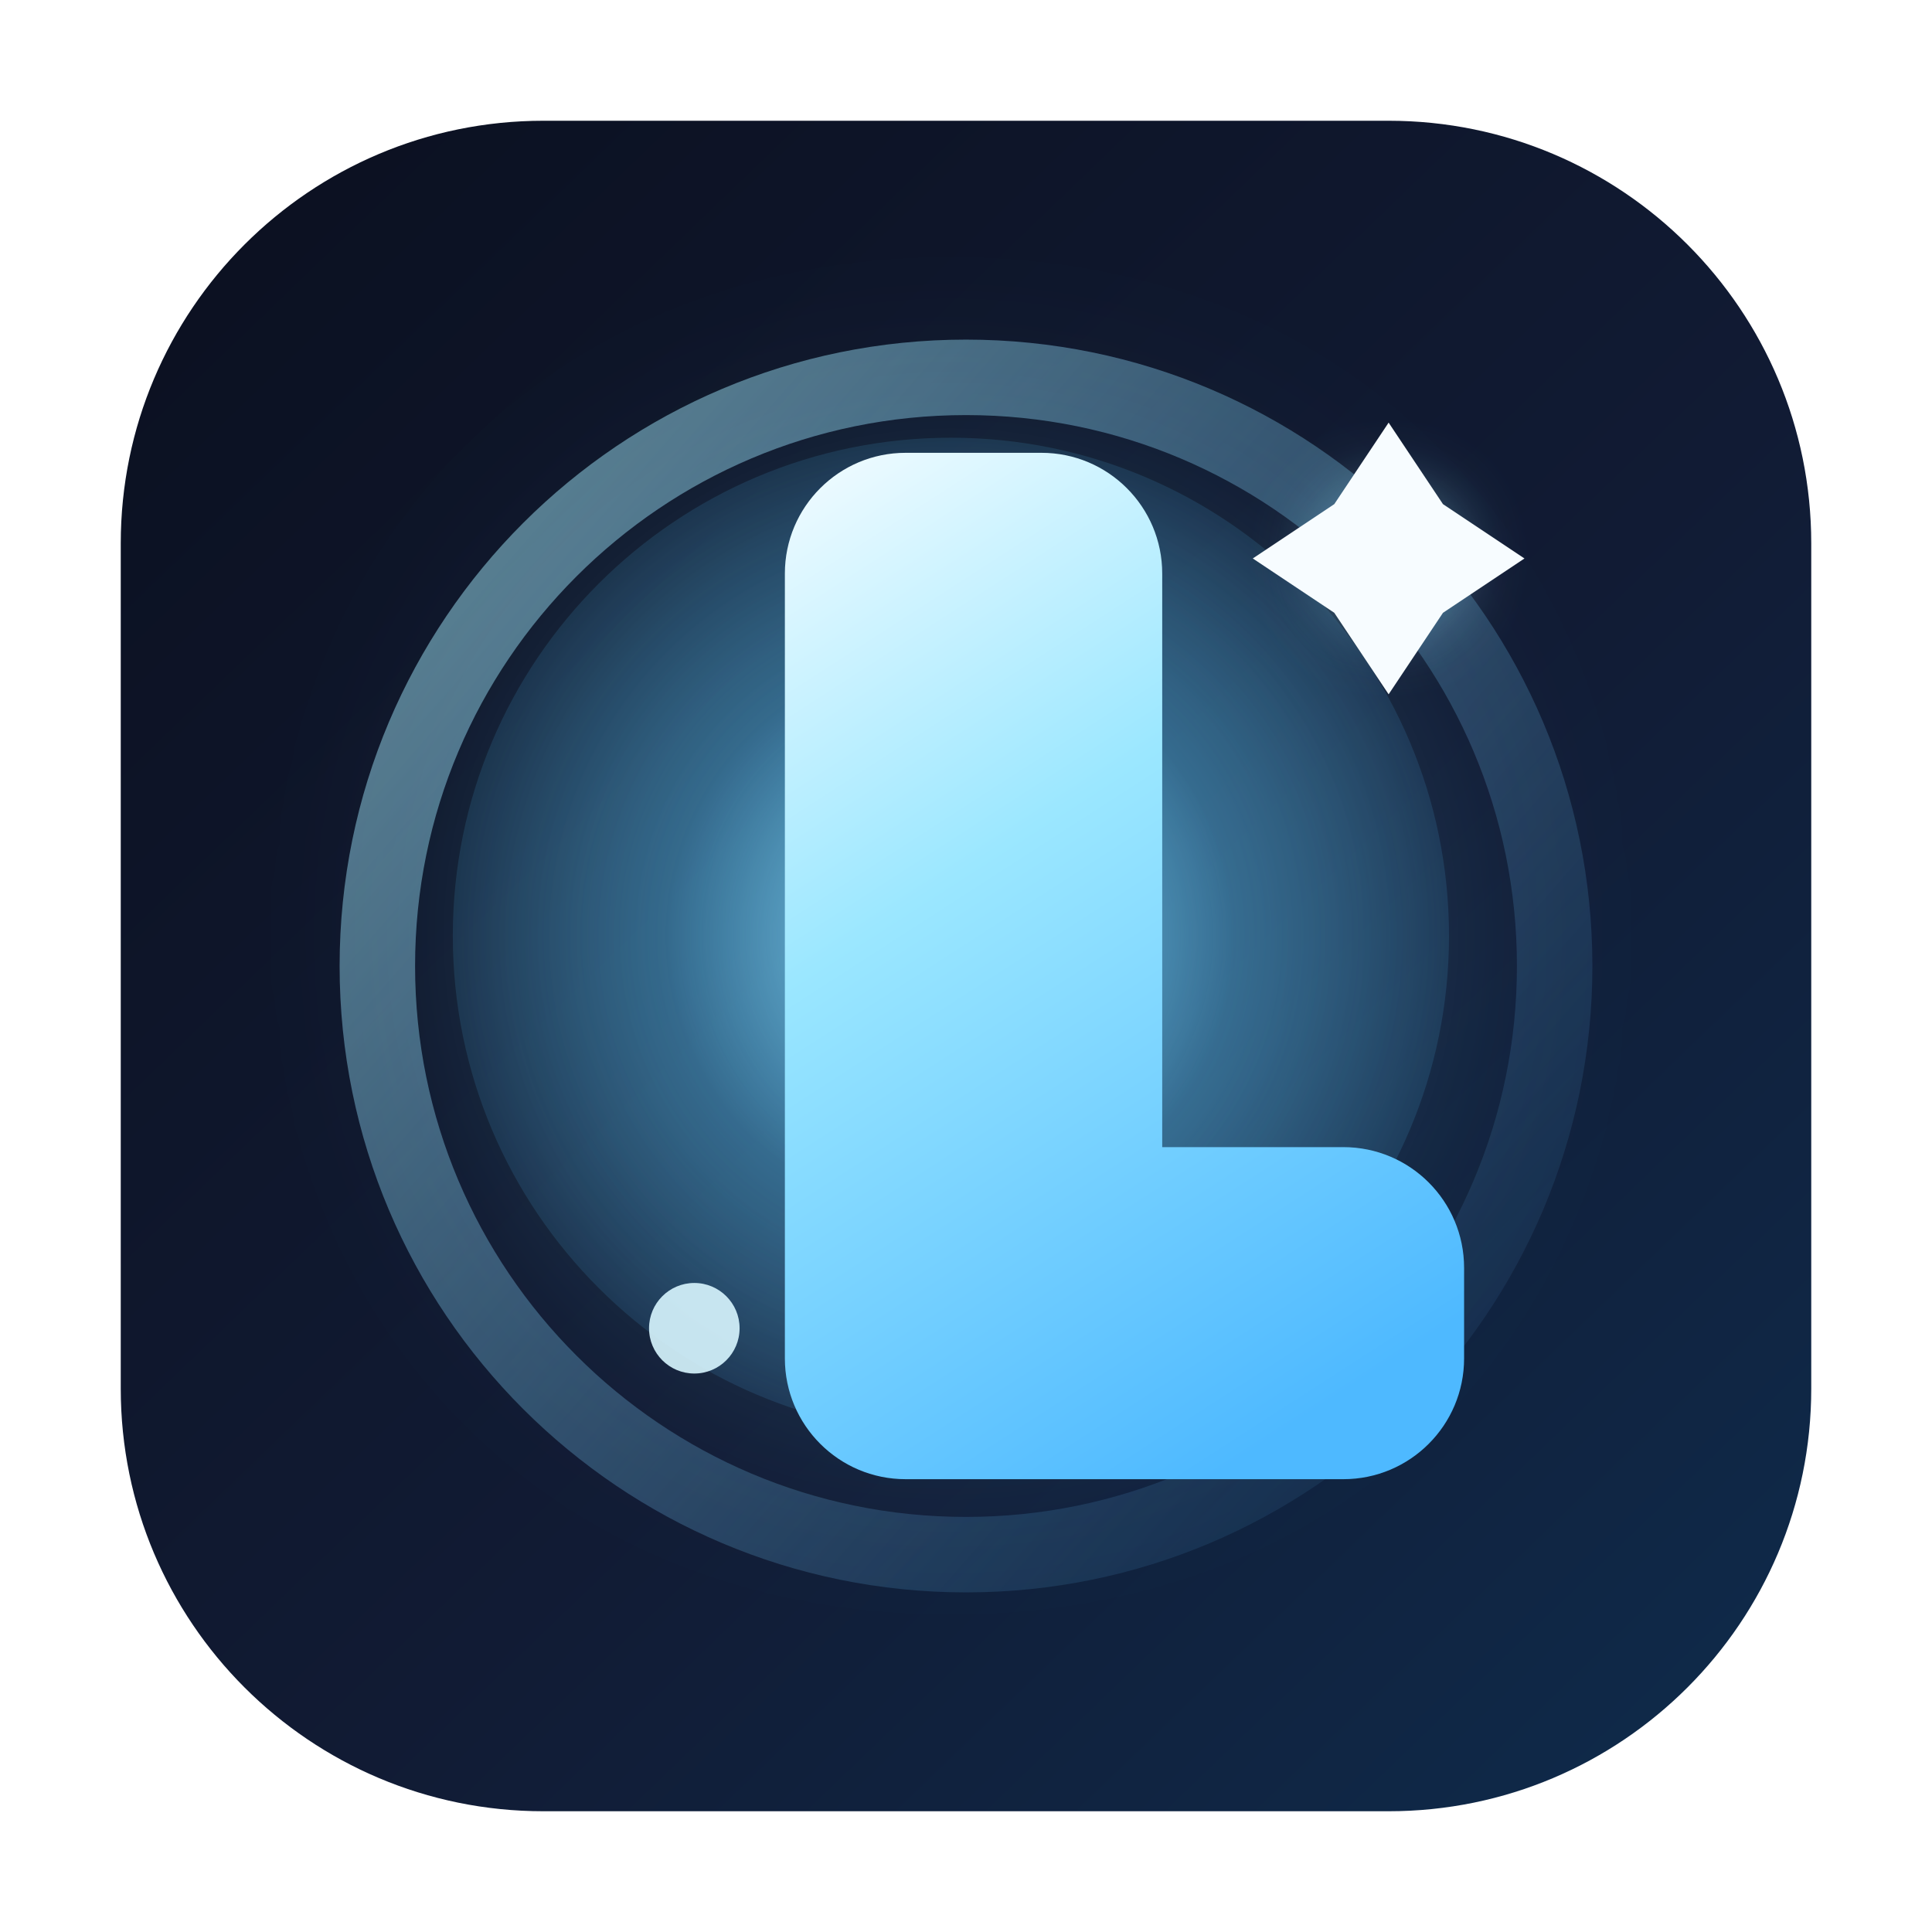
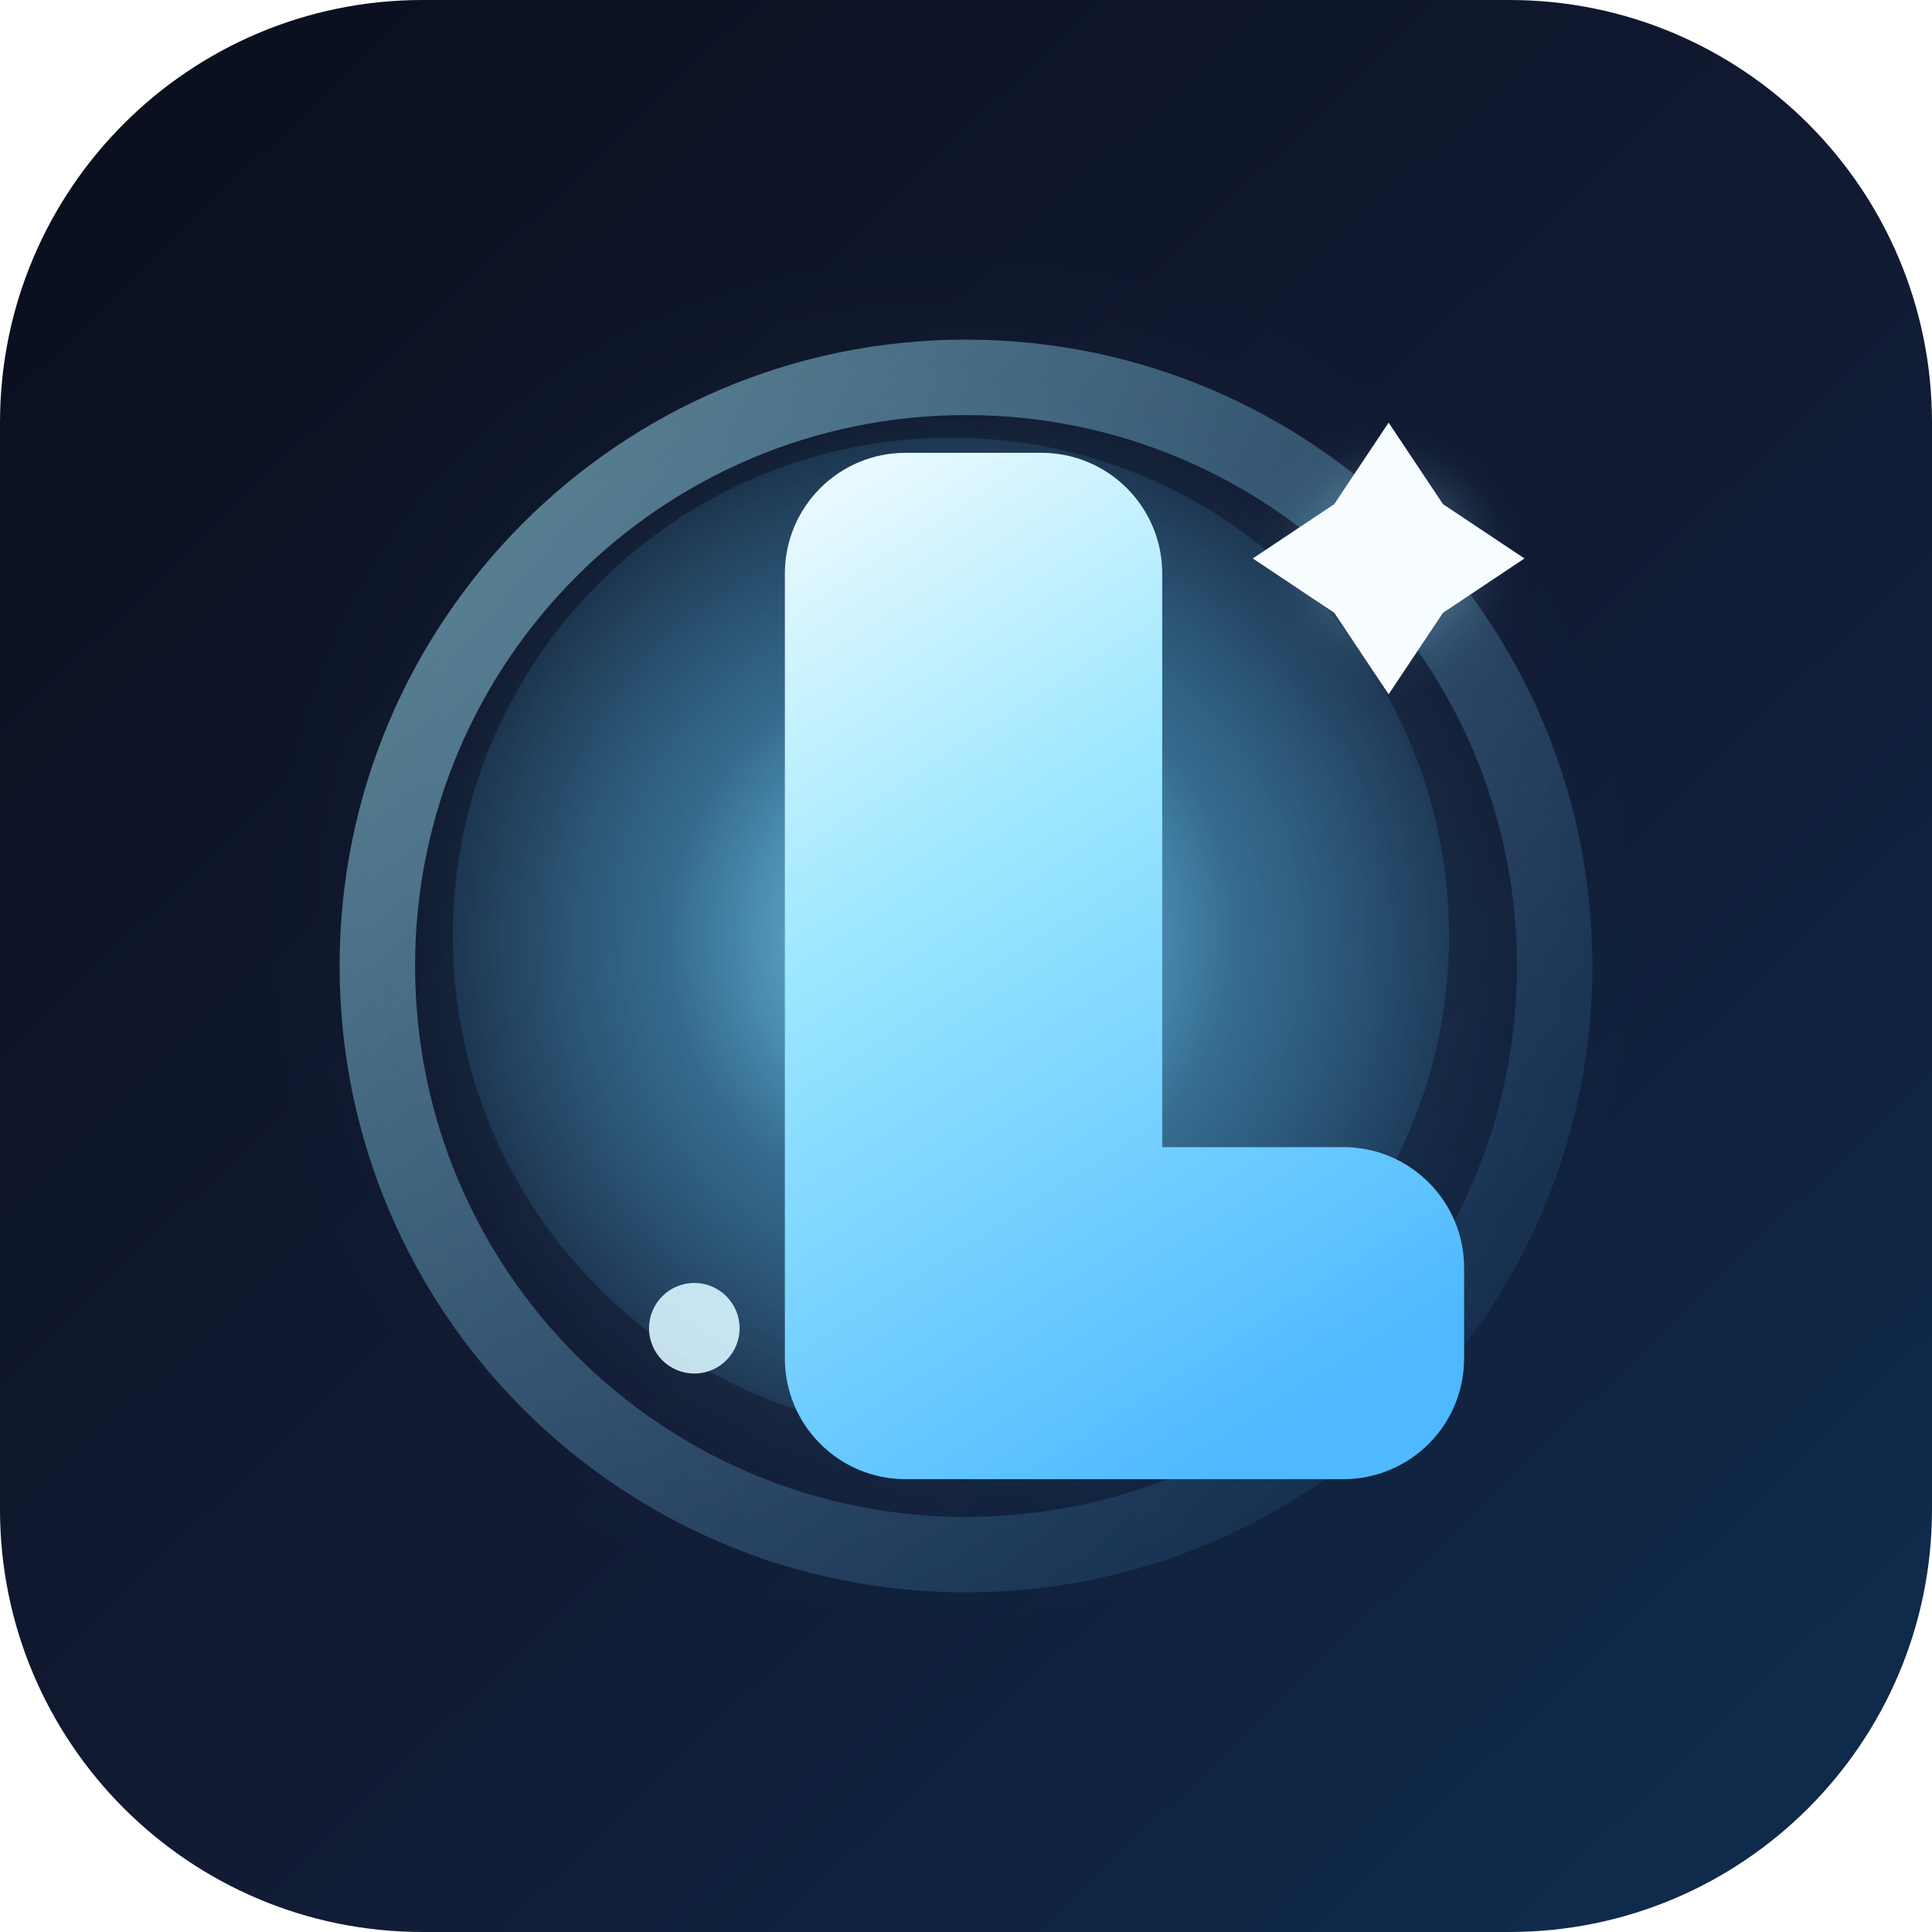
<svg xmlns="http://www.w3.org/2000/svg" viewBox="0 0 256 256" role="img" aria-labelledby="title desc">
  <defs>
    <linearGradient id="bg" x1="24" y1="20" x2="228" y2="232" gradientUnits="userSpaceOnUse">
      <stop offset="0" stop-color="#0B1020" />
      <stop offset="0.58" stop-color="#111B34" />
      <stop offset="1" stop-color="#0F2A4A" />
    </linearGradient>
    <radialGradient id="halo" cx="0" cy="0" r="1" gradientTransform="translate(126 124) rotate(90) scale(84)" gradientUnits="userSpaceOnUse">
      <stop offset="0" stop-color="#9BE7FF" stop-opacity="0.95" />
      <stop offset="0.45" stop-color="#57C8FF" stop-opacity="0.32" />
      <stop offset="1" stop-color="#57C8FF" stop-opacity="0" />
    </radialGradient>
    <linearGradient id="mark" x1="96" y1="62" x2="176" y2="186" gradientUnits="userSpaceOnUse">
      <stop offset="0" stop-color="#F8FDFF" />
      <stop offset="0.42" stop-color="#9BE7FF" />
      <stop offset="1" stop-color="#4EB9FF" />
    </linearGradient>
    <linearGradient id="ring" x1="64" y1="72" x2="192" y2="184" gradientUnits="userSpaceOnUse">
      <stop offset="0" stop-color="#A6ECFF" stop-opacity="0.78" />
      <stop offset="1" stop-color="#5CBEFF" stop-opacity="0.12" />
    </linearGradient>
    <filter id="softGlow" x="-40%" y="-40%" width="180%" height="180%">
      <feGaussianBlur stdDeviation="16" />
    </filter>
    <filter id="sparkGlow" x="-200%" y="-200%" width="400%" height="400%">
      <feGaussianBlur stdDeviation="4" />
    </filter>
  </defs>
-   <rect x="16" y="16" width="224" height="224" rx="56" fill="url(#bg)" />
+   <rect x="0" y="0" width="256" height="256" rx="56" fill="url(#bg)" />
  <circle cx="126" cy="124" r="58" fill="#7DDBFF" opacity="0.22" filter="url(#softGlow)" />
  <circle cx="126" cy="124" r="66" fill="url(#halo)" />
  <circle cx="128" cy="128" r="78" fill="none" stroke="url(#ring)" stroke-width="10" stroke-linecap="round" opacity="0.62" />
  <path fill="url(#mark)" d="M104 76c0-8.837 7.163-16 16-16h18c8.837 0 16 7.163 16 16v76h24c8.837 0 16 7.163 16 16v12c0 8.837-7.163 16-16 16h-58c-8.837 0-16-7.163-16-16V76Z" />
  <circle cx="184" cy="74" r="10" fill="#9BE7FF" opacity="0.38" filter="url(#sparkGlow)" />
  <path fill="#F7FCFF" d="M184 56l7.2 10.8L202 74l-10.8 7.2L184 92l-7.2-10.8L166 74l10.8-7.2L184 56Z" />
  <circle cx="92" cy="176" r="6" fill="#D8F6FF" opacity="0.9" />
</svg>
